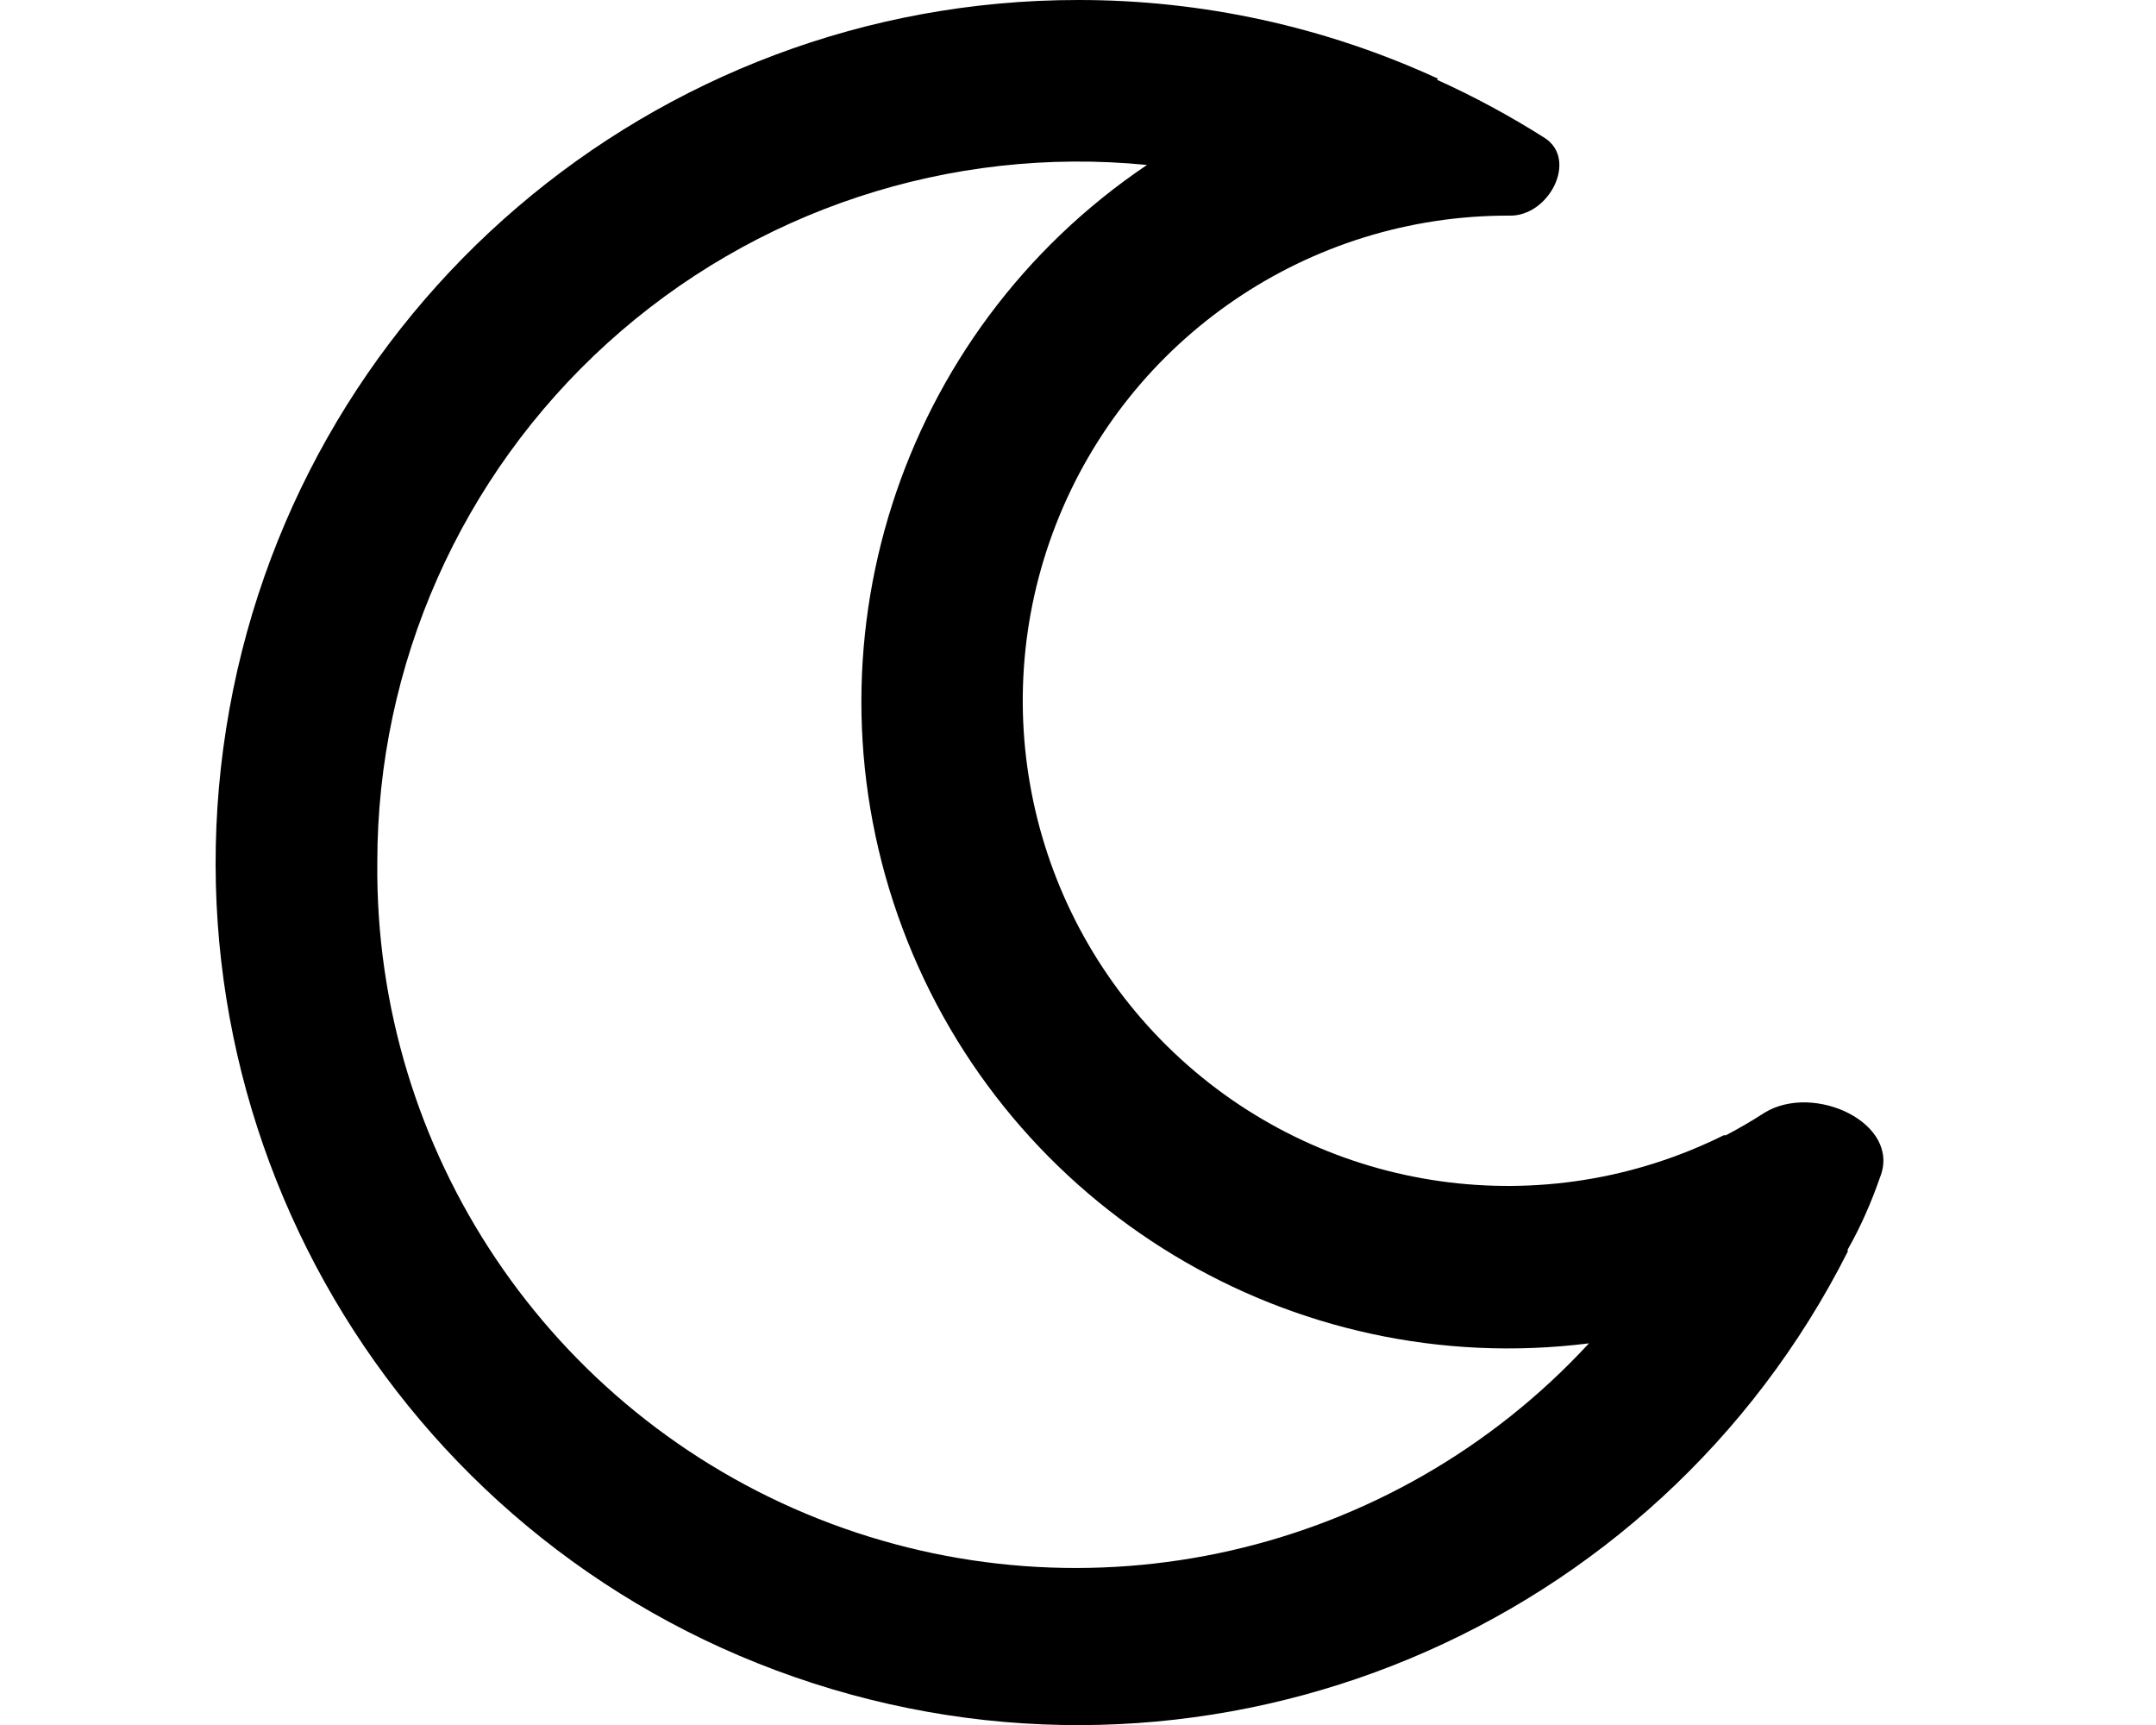
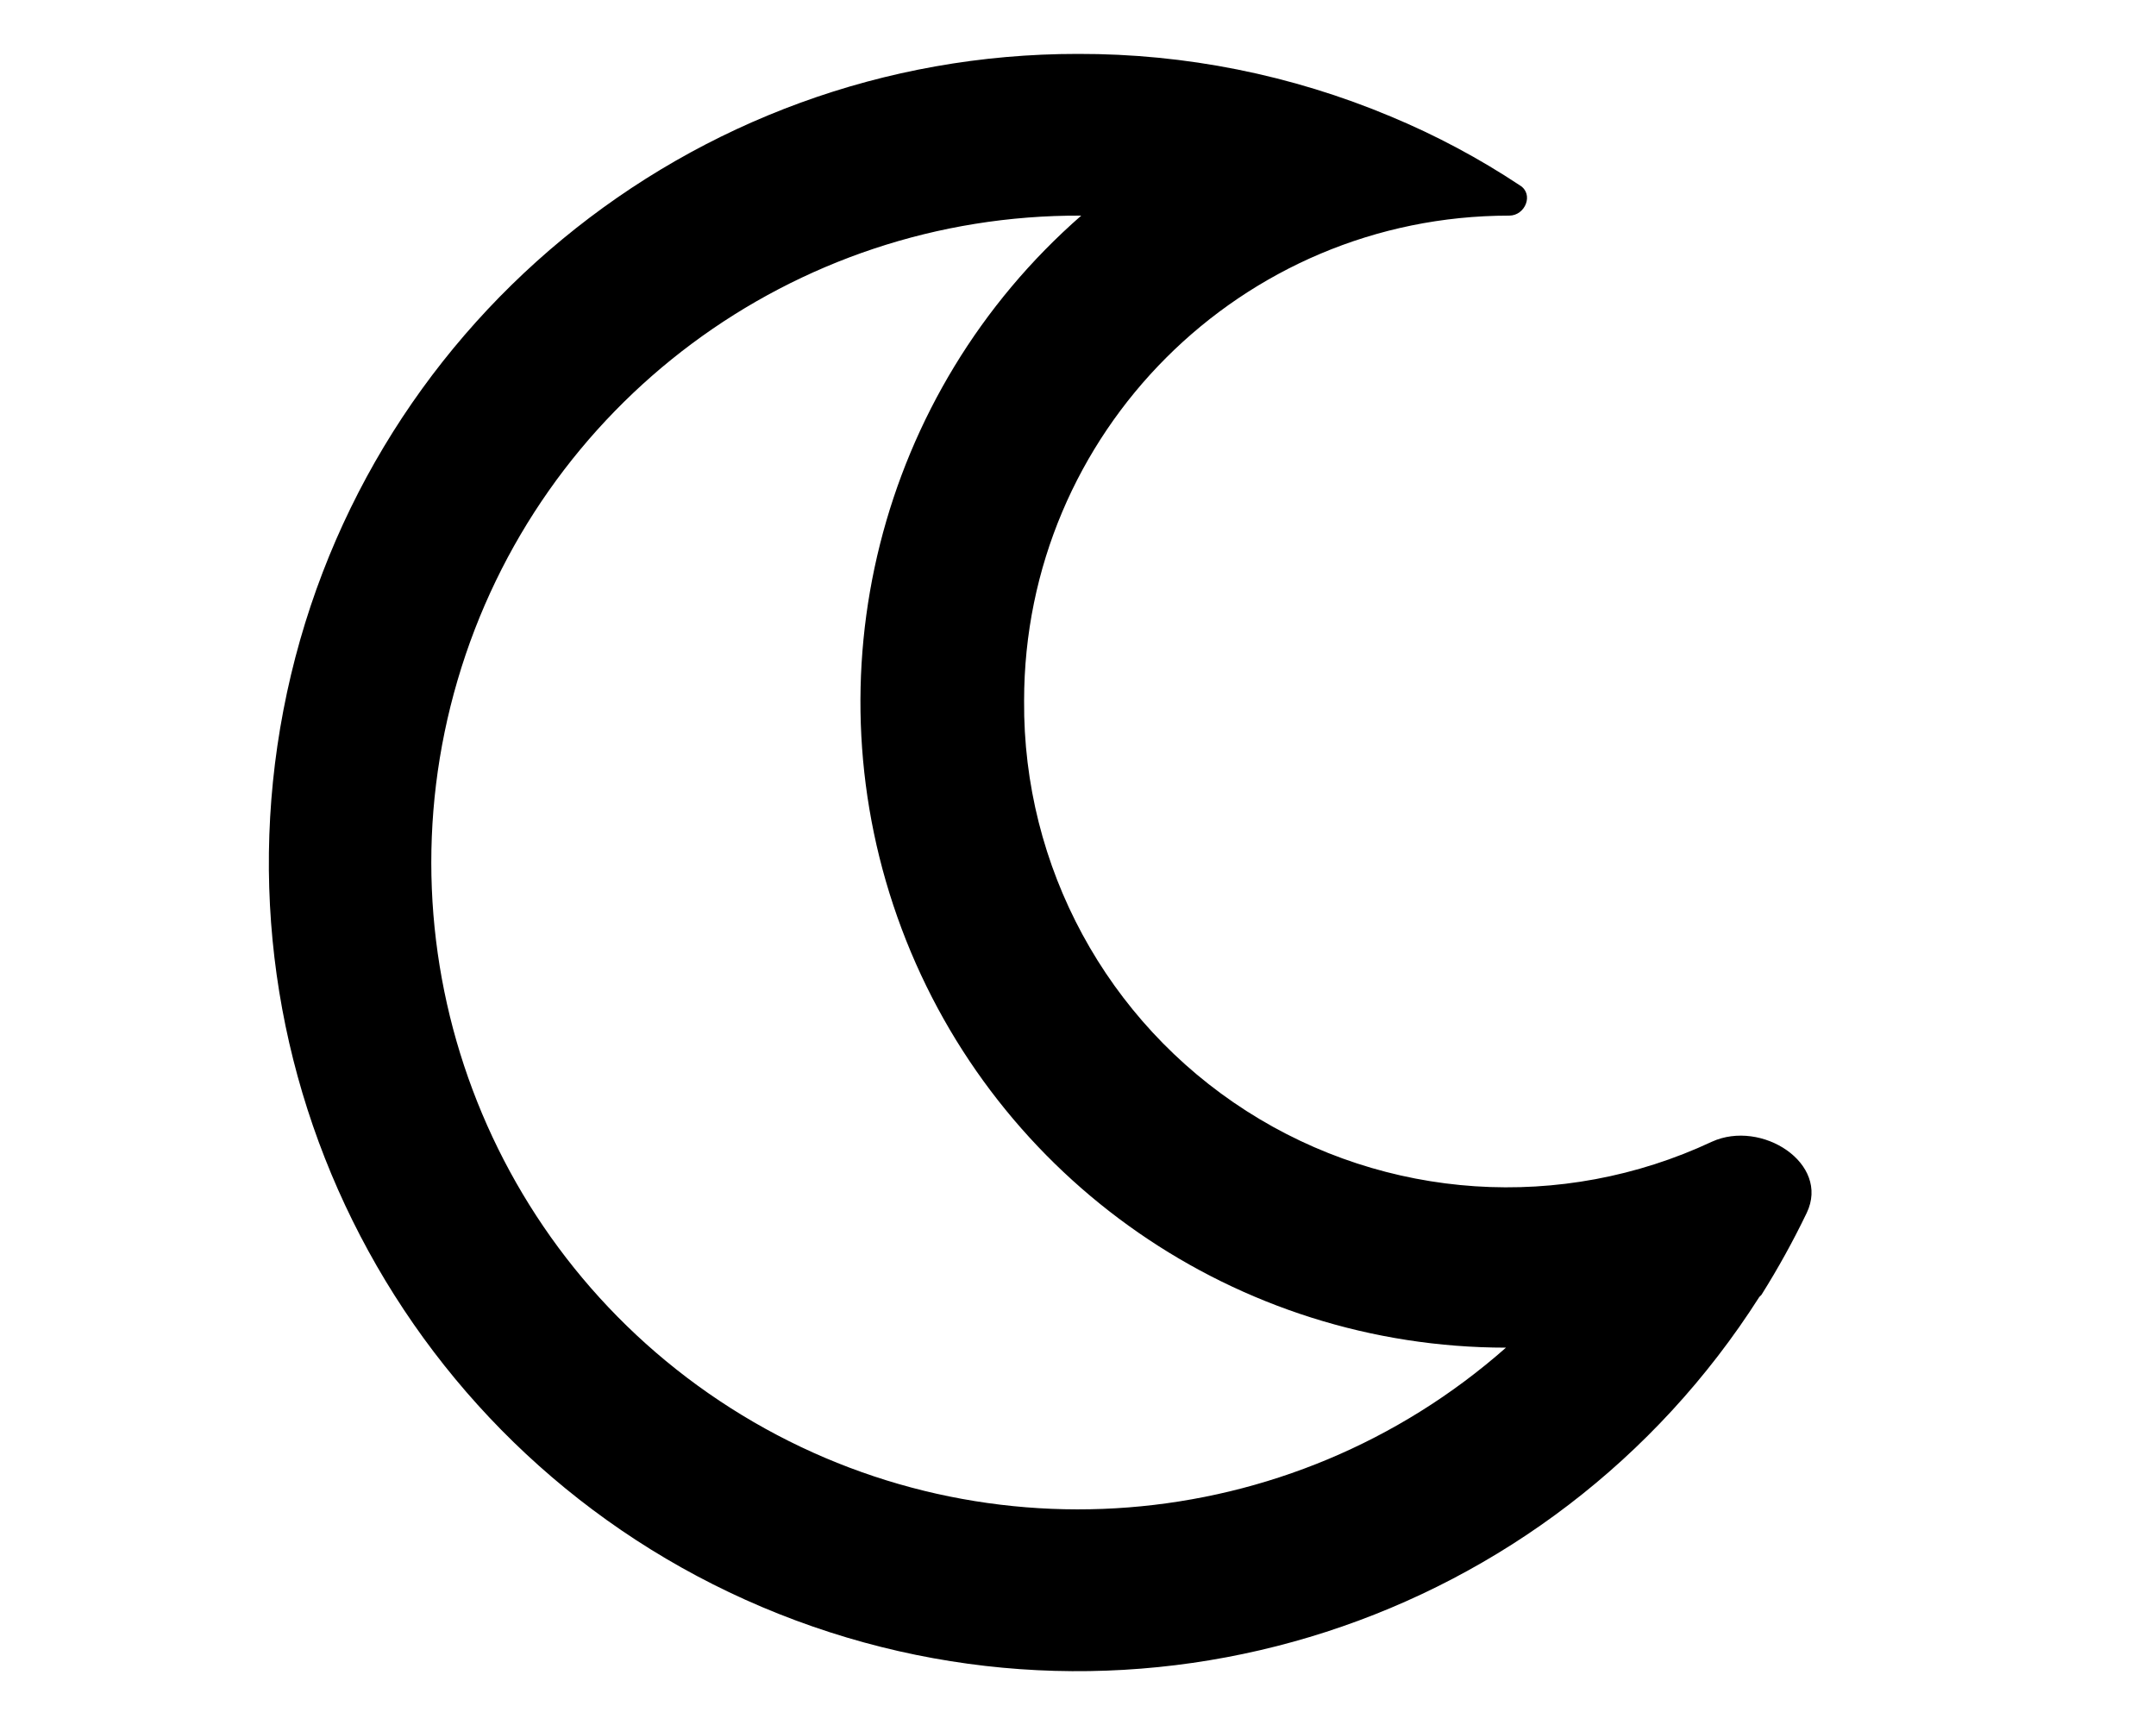
<svg xmlns="http://www.w3.org/2000/svg" viewBox="0 0 20 16" fill="currentColor">
-   <path fill-rule="evenodd" d="M13.34.73A7.97 7.97 0 0 0 10 0a8 8 0 1 0 7.14 11.61v-.02c.12-.21.22-.44.3-.67.2-.5-.61-.88-1.07-.6a4.48 4.48 0 0 1-.36.21h-.02A4.5 4.5 0 1 1 14 2c.37.01.64-.52.33-.72a8.02 8.02 0 0 0-1-.54Zm1.4 11.73A6.48 6.48 0 0 1 3.5 8a6.5 6.5 0 0 1 7.14-6.47 6 6 0 0 0 4.1 10.93Z" />
+   <path fill-rule="evenodd" d="M12.9 1.08A7.45 7.45 0 0 0 10 .5a7.5 7.5 0 1 0 6.32 11.53l.02-.02a7.69 7.69 0 0 0 .42-.76c.22-.46-.42-.87-.88-.66A4.48 4.48 0 0 1 9.5 6.5 4.5 4.5 0 0 1 14 2c.15 0 .23-.2.1-.28a7.11 7.11 0 0 0-1.2-.64Zm1.07 11.42A6 6 0 1 1 10.03 2a5.99 5.99 0 0 0 3.94 10.5Z" />
</svg>
